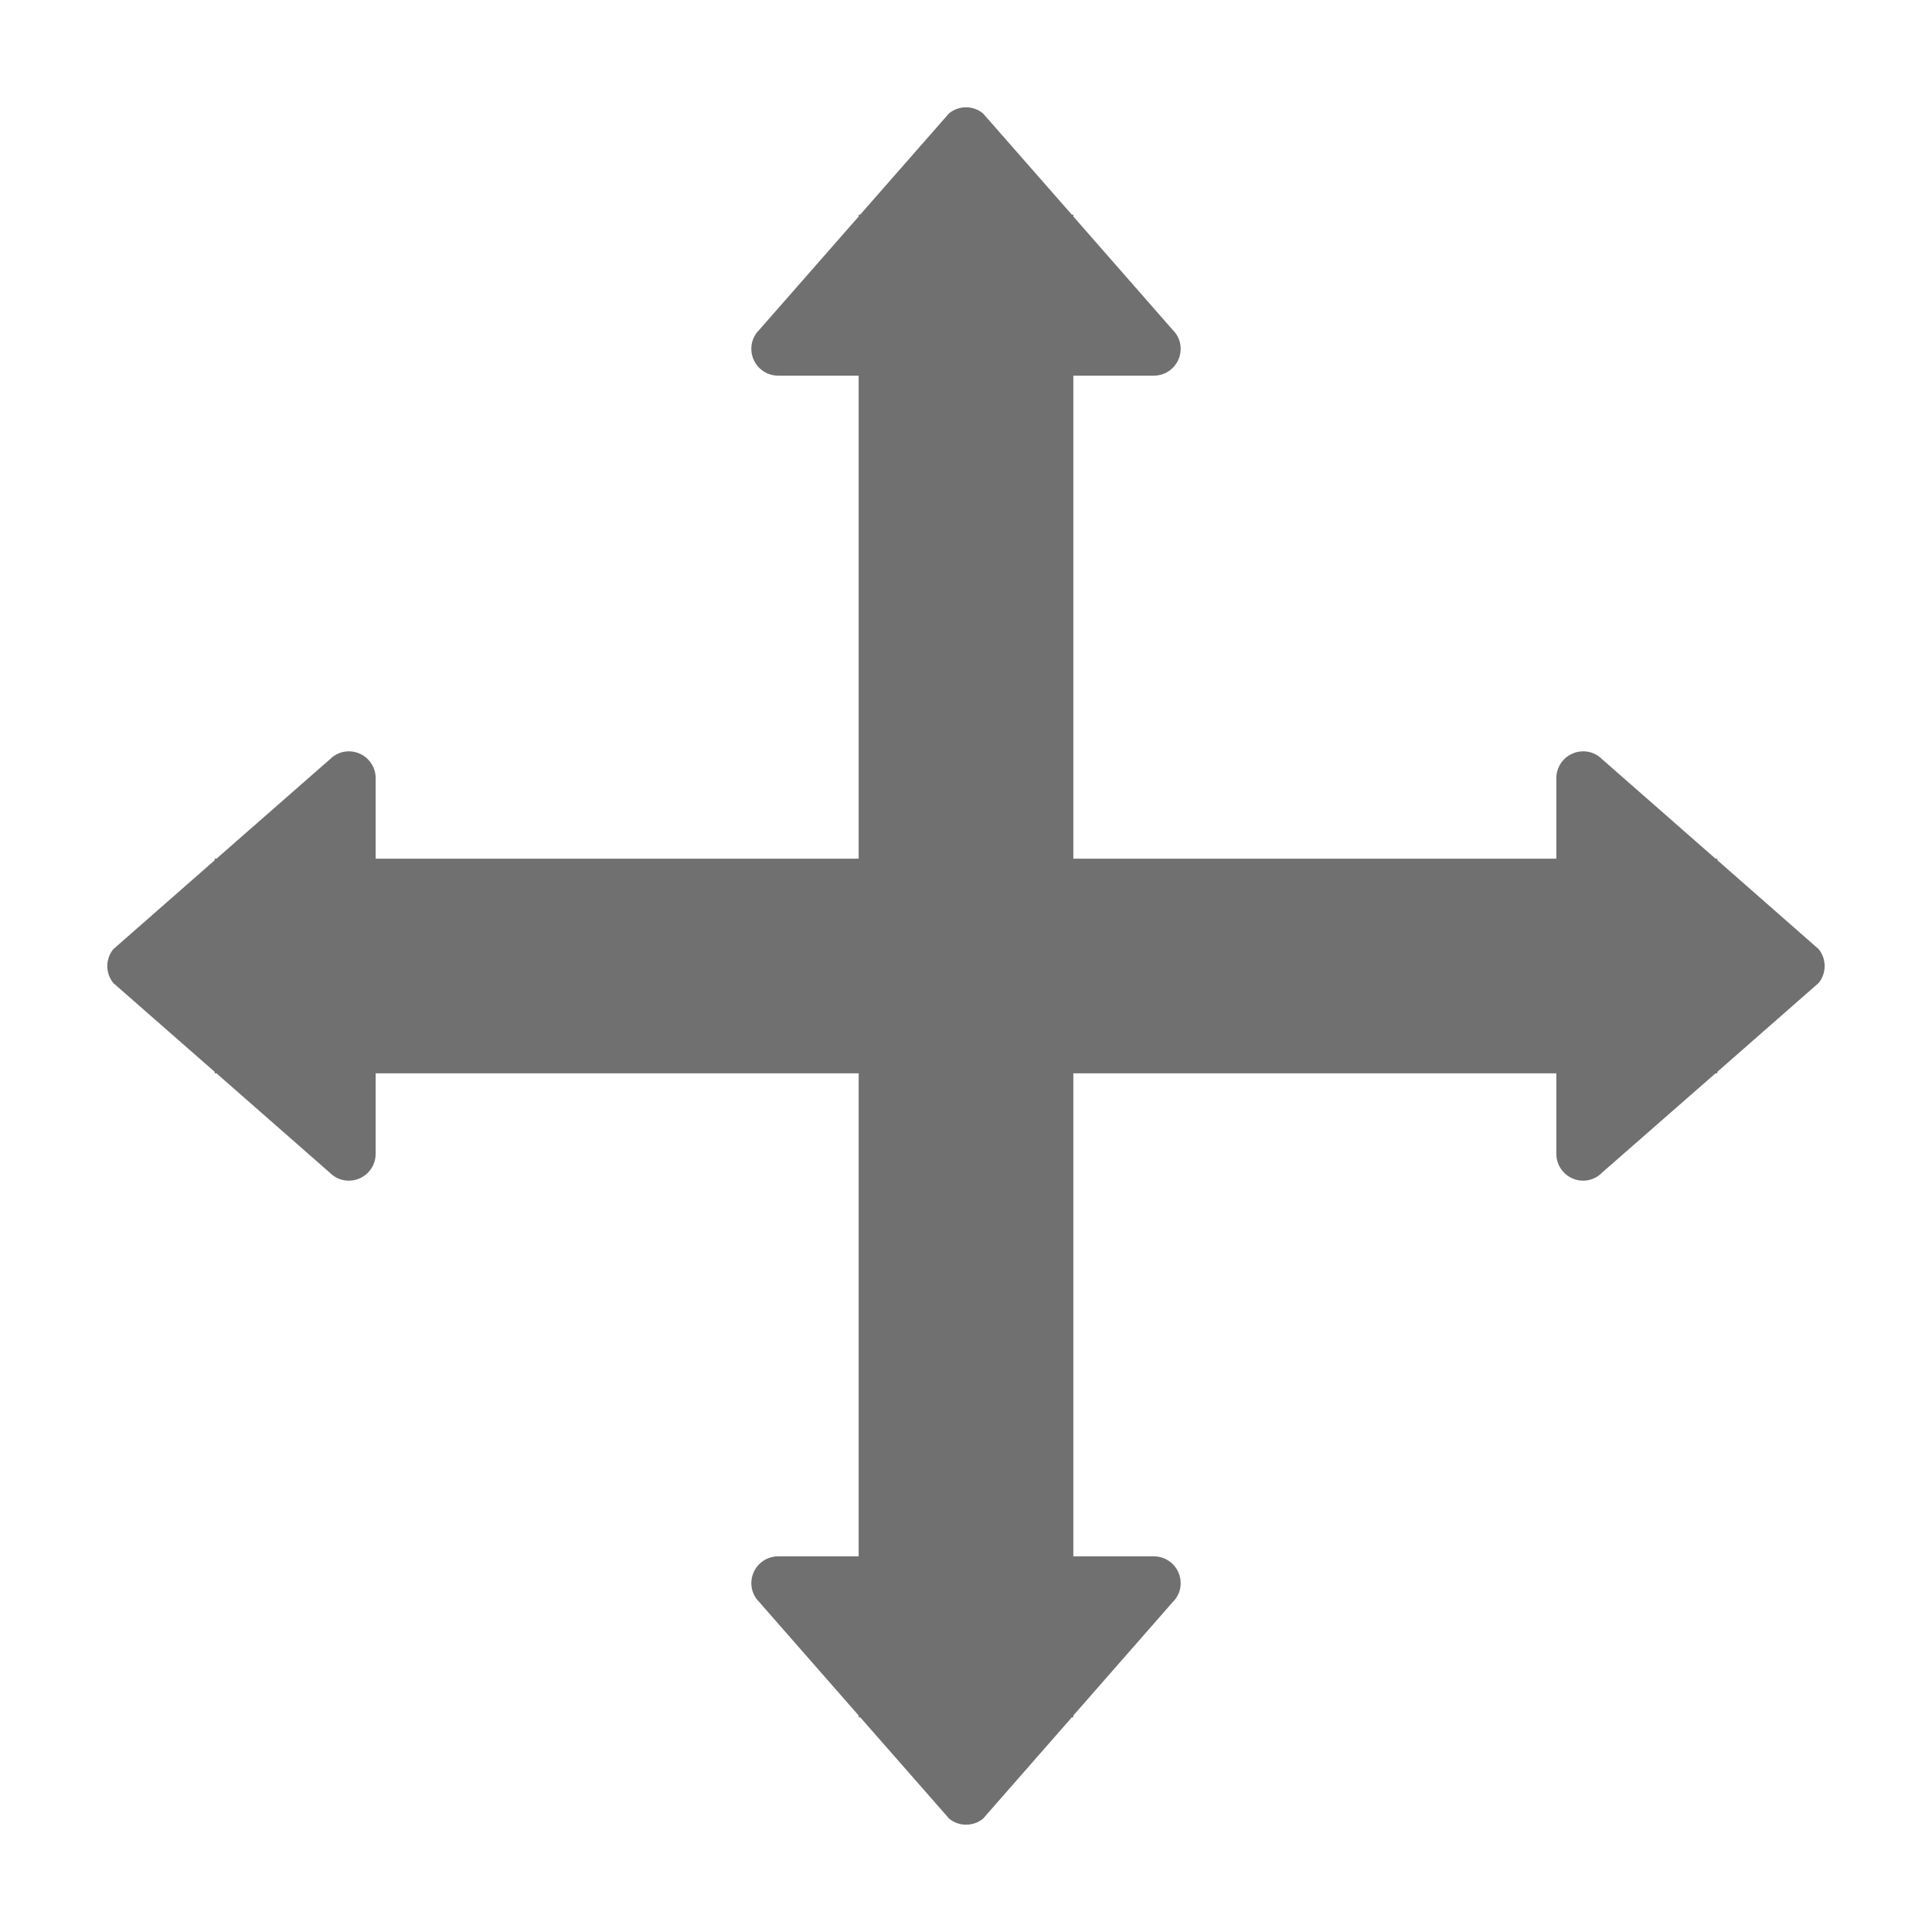
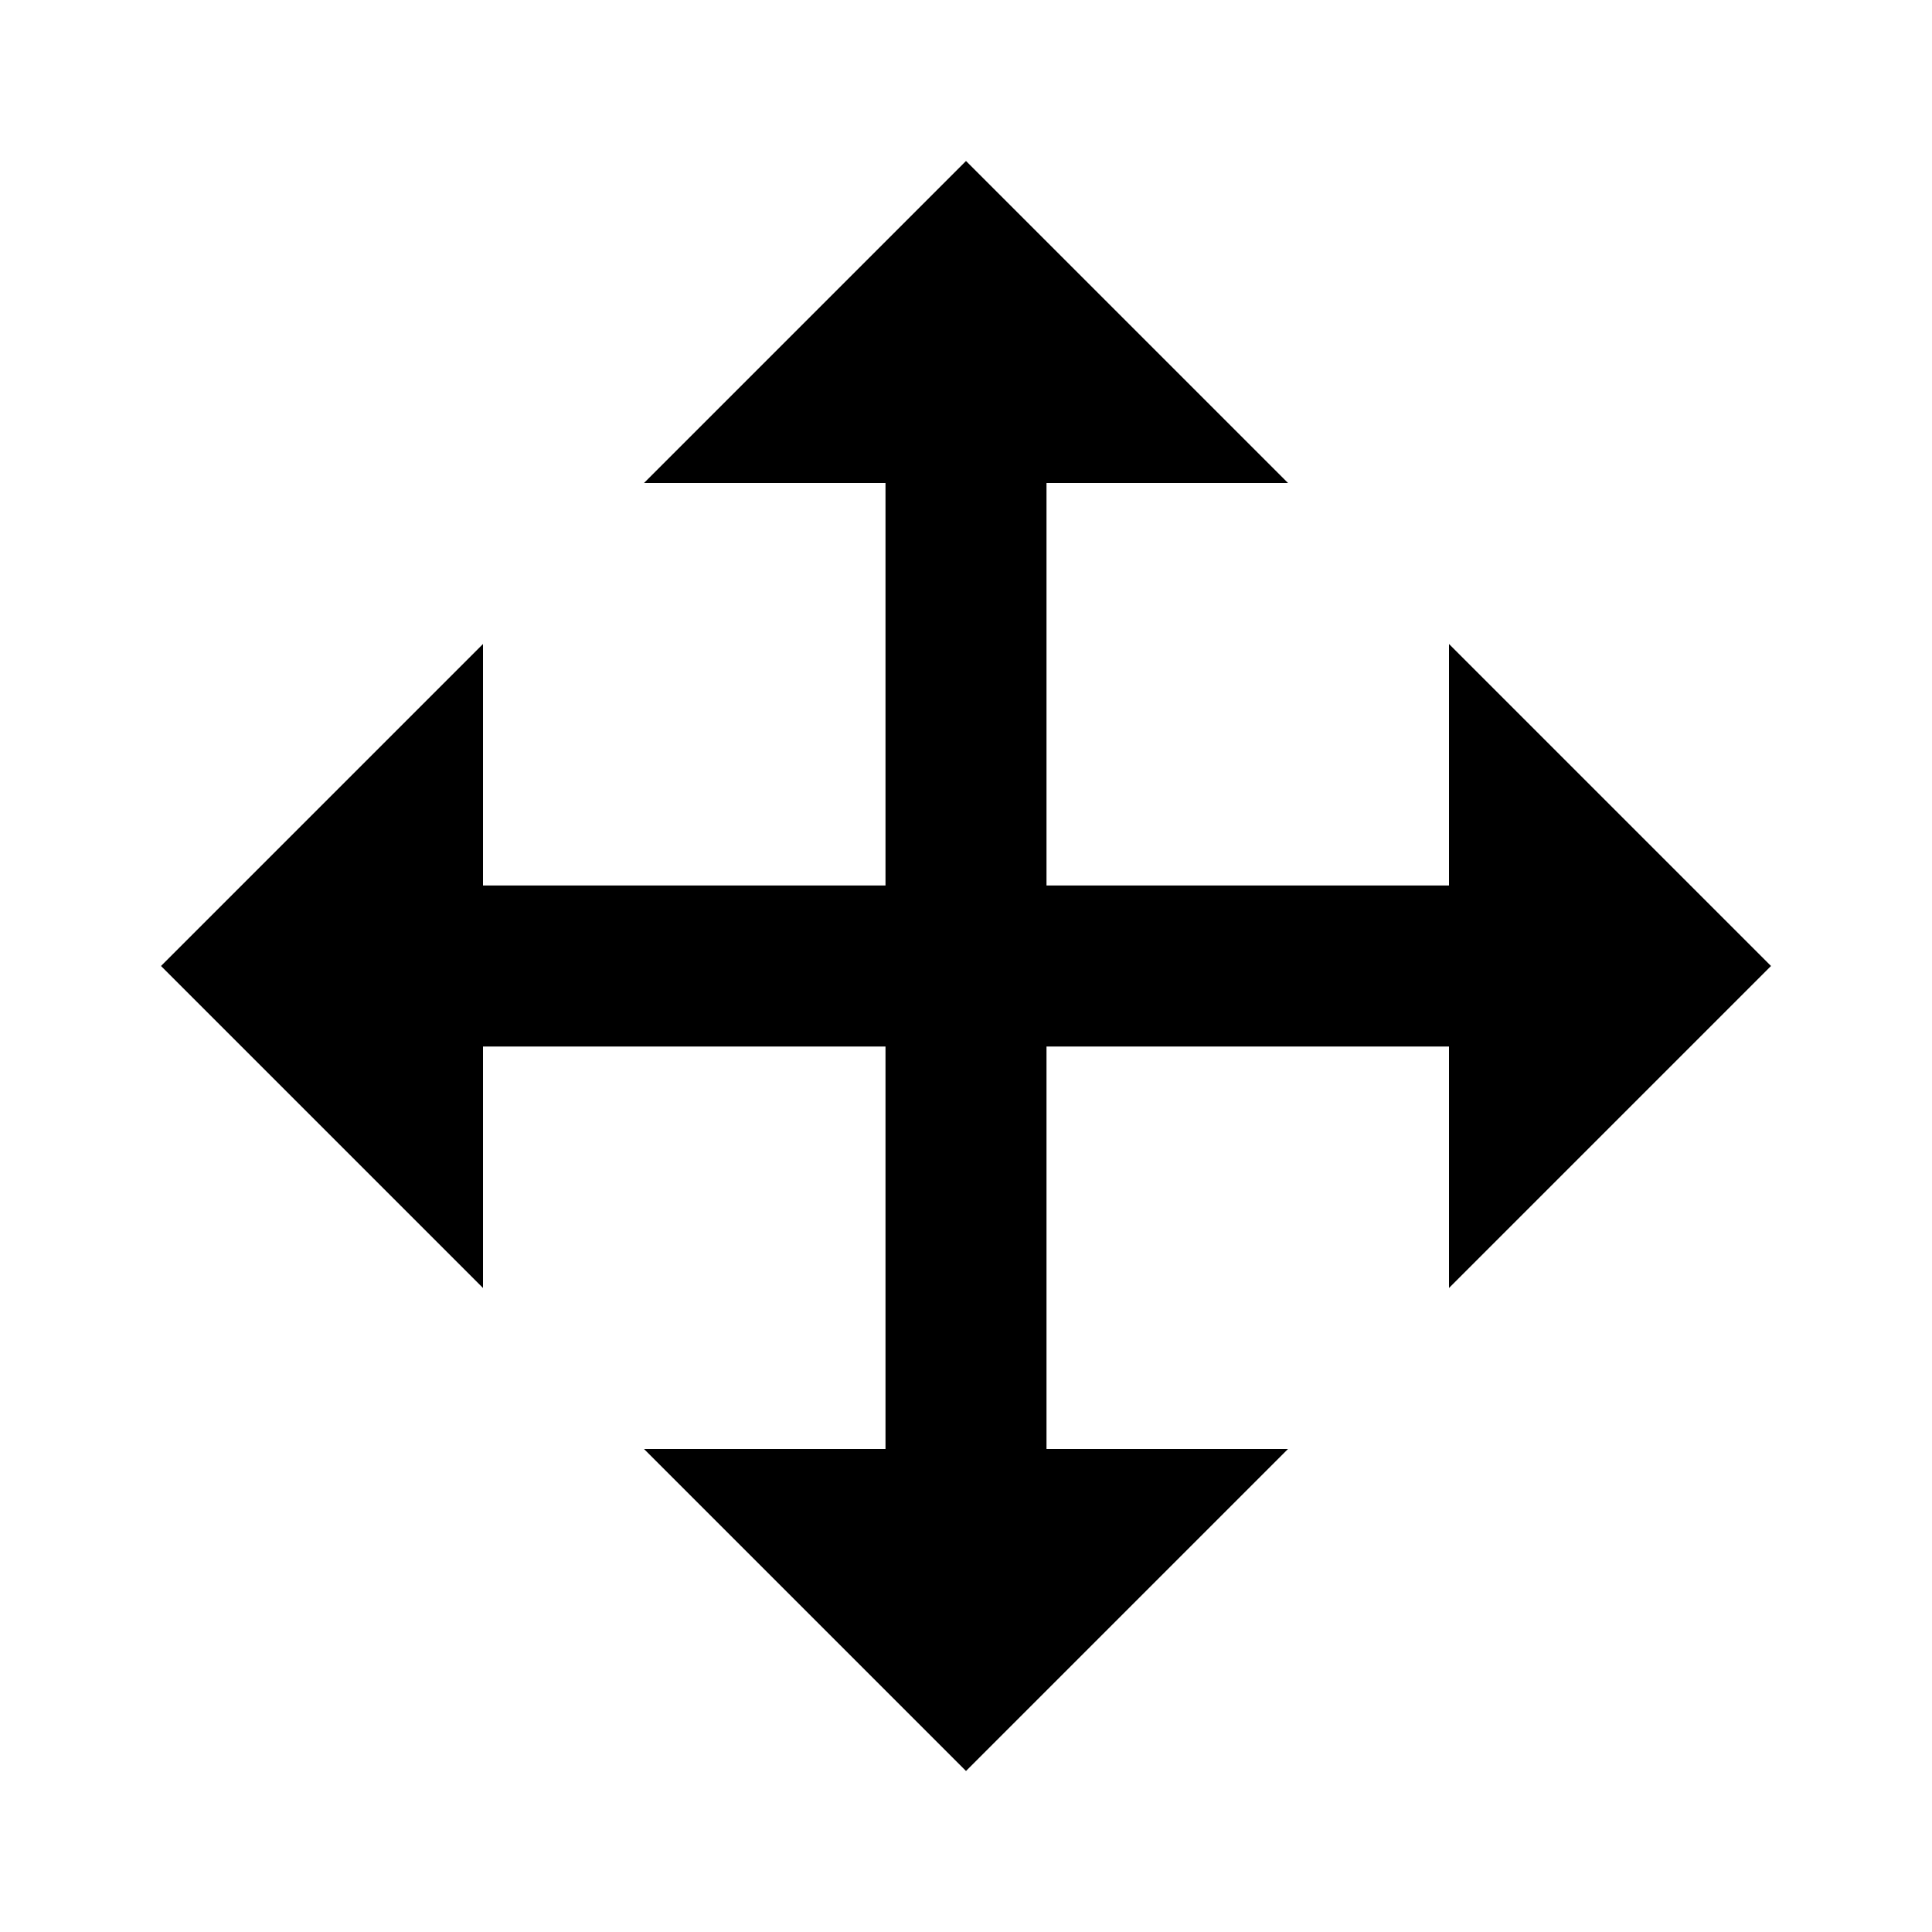
- <svg xmlns="http://www.w3.org/2000/svg" height="18" viewBox="0 0 18 18" width="18">
-   <defs>
-     <style>
-       .a {
-         fill: #707070;
-       }
-     </style>
-   </defs>
-   <rect id="Canvas" fill="#ff13dc" opacity="0" width="18" height="18" />
-   <path class="a" d="M17,9a.25.25,0,0,0-.057-.158L16,8.014V8h-.017L14.927,7.074A.245.245,0,0,0,14.75,7a.25.25,0,0,0-.25.25V8H10V3.5h.75A.25.25,0,0,0,11,3.25a.244.244,0,0,0-.073-.175L10,2.017V2H9.986L9.158,1.056a.25.25,0,0,0-.316,0L8.014,2H8v.017L7.074,3.073A.244.244,0,0,0,7,3.25a.25.25,0,0,0,.25.25H8V8H3.5V7.25A.25.25,0,0,0,3.25,7a.245.245,0,0,0-.175.073L2.017,8H2v.015l-.944.828a.25.25,0,0,0,0,.316L2,9.986V10h.017l1.056.926A.246.246,0,0,0,3.25,11a.25.25,0,0,0,.25-.25V10H8v4.5H7.25a.25.25,0,0,0-.25.25.244.244,0,0,0,.073.175L8,15.983V16h.015l.828.944a.25.25,0,0,0,.316,0L9.986,16H10v-.017l.926-1.057A.243.243,0,0,0,11,14.75a.25.25,0,0,0-.25-.25H10V10h4.5v.75a.25.25,0,0,0,.25.25.245.245,0,0,0,.175-.074L15.983,10H16V9.986l.944-.828A.25.25,0,0,0,17,9Z" />
+ <svg xmlns="http://www.w3.org/2000/svg" viewBox="0 0 24 24" width="24" height="24">
+   <path fill="none" d="M0 0h24v24H0z" />
+   <path d="M18 11V8l4 4-4 4v-3h-5v5h3l-4 4-4-4h3v-5H6v3l-4-4 4-4v3h5V6H8l4-4 4 4h-3v5z" />
</svg>
